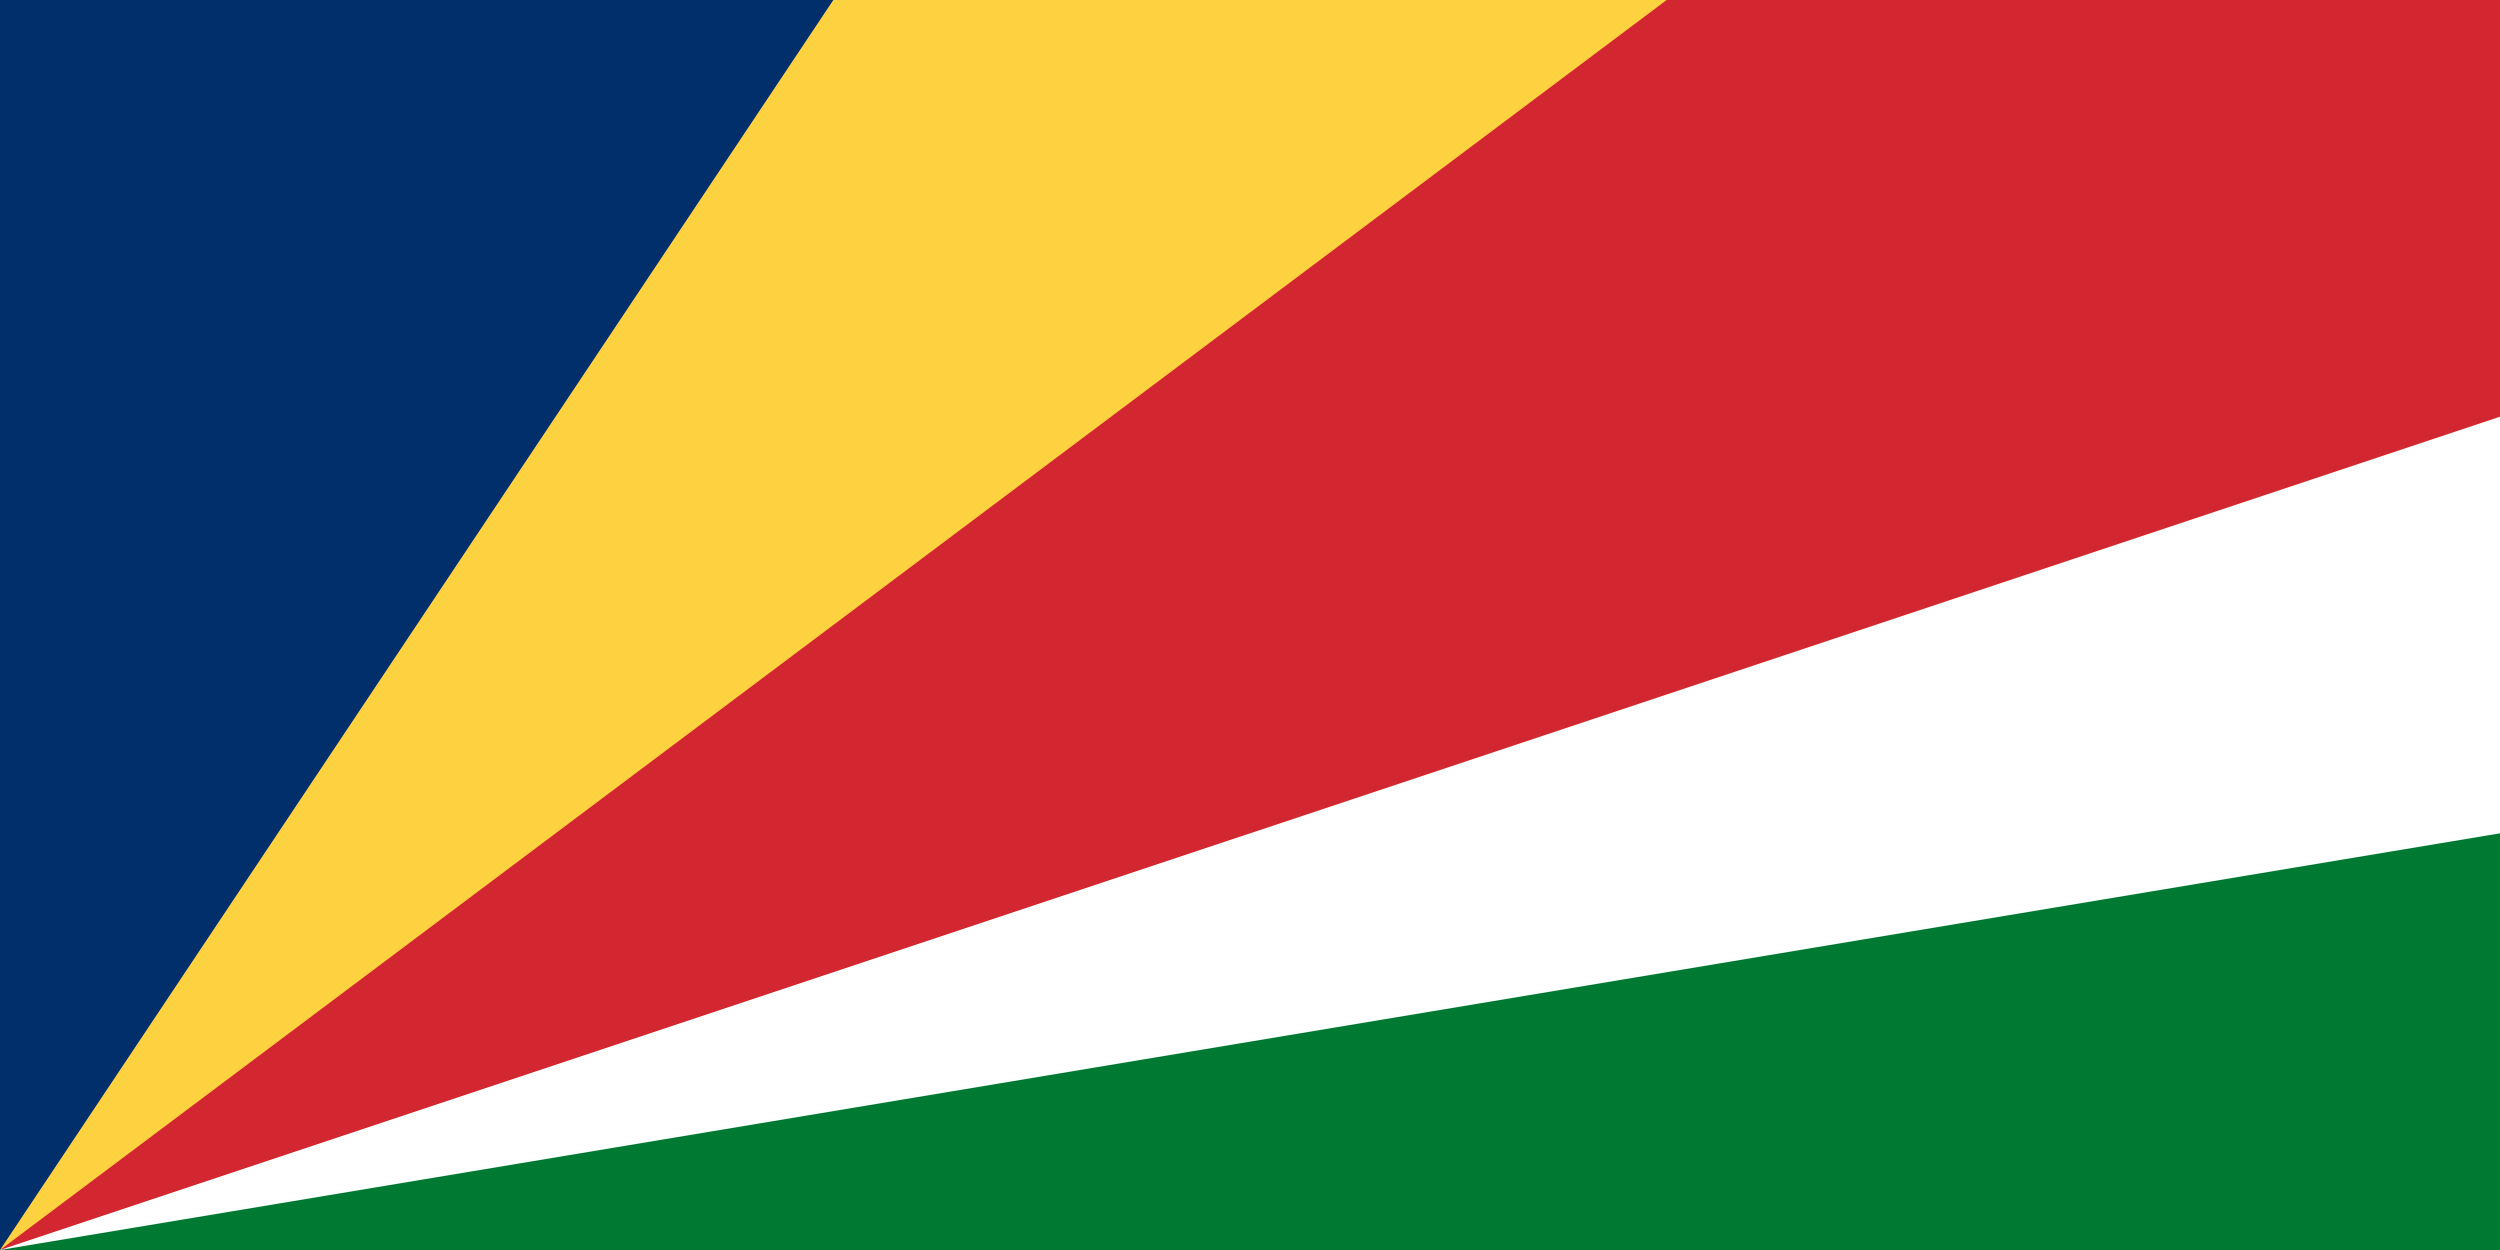
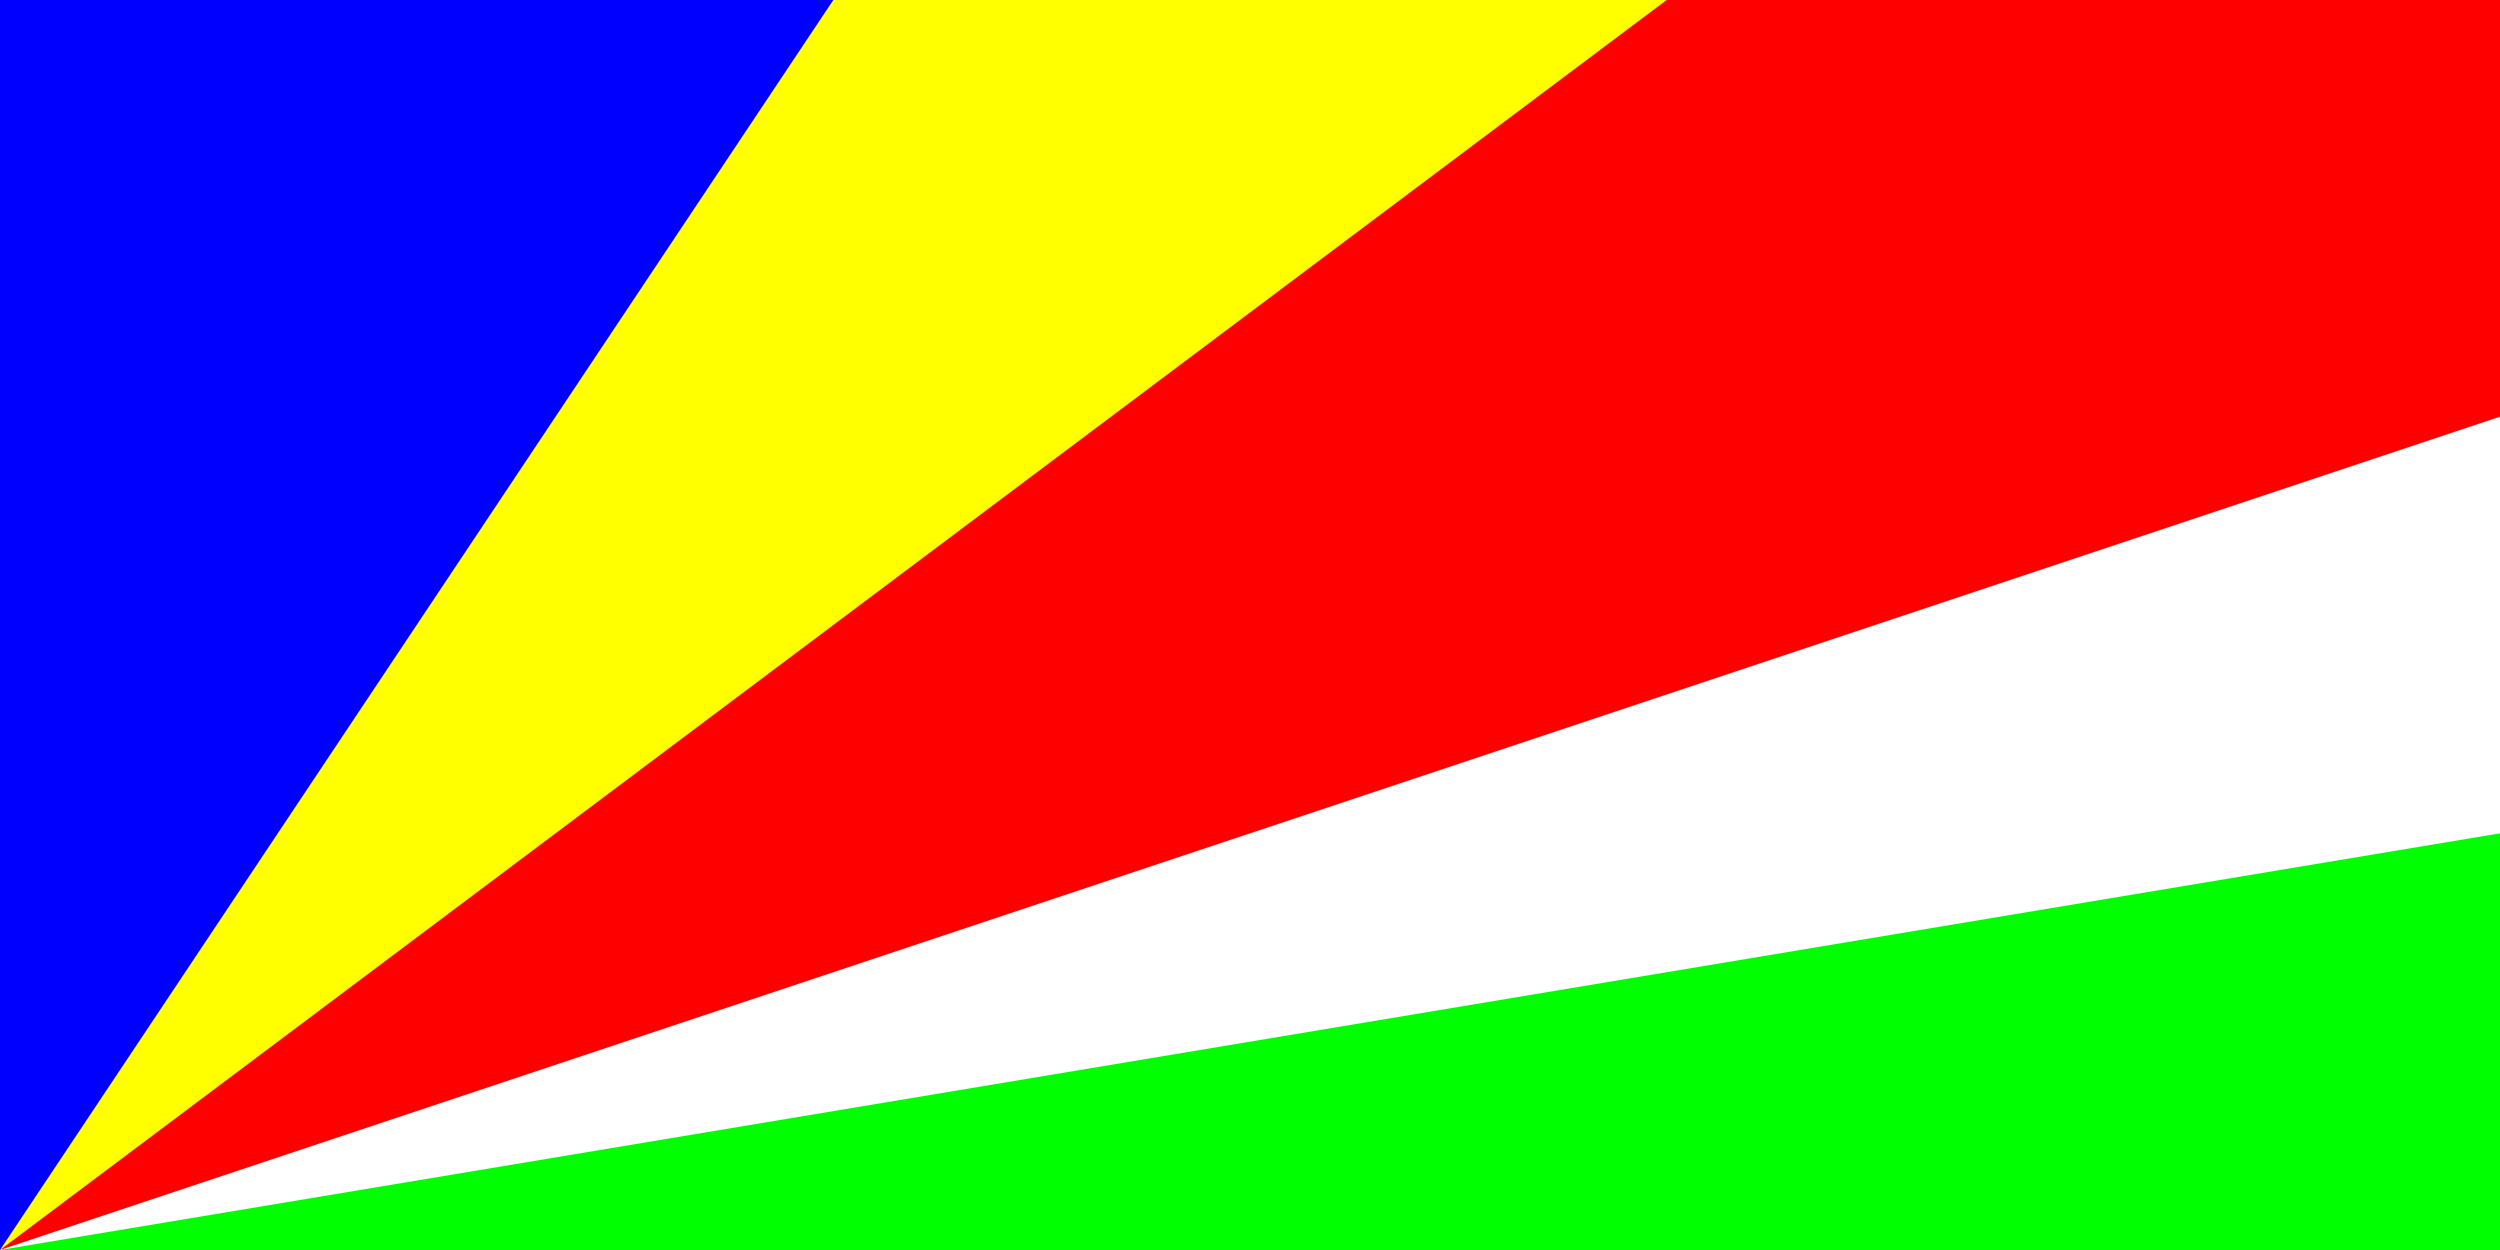
<svg xmlns="http://www.w3.org/2000/svg" width="1200" height="600" viewBox="0 0 6 3">
  <path fill="#fff" d="M0 0h6v3H0z" />
-   <path fill="#d22730" d="M0 3V0h6v1z" />
-   <path fill="#fed141" d="M0 3V0h4z" />
-   <path fill="#002f6c" d="M0 3V0h2z" />
-   <path fill="#007a33" d="m0 3 6-1v1z" />
+   <path fill="#FF0000" d="M0 3V0h6v1z" />
+   <path fill="#FFFF00" d="M0 3V0h4z" />
+   <path fill="#0000FF" d="M0 3V0h2z" />
+   <path fill="#00FF00" d="m0 3 6-1v1z" />
</svg>
